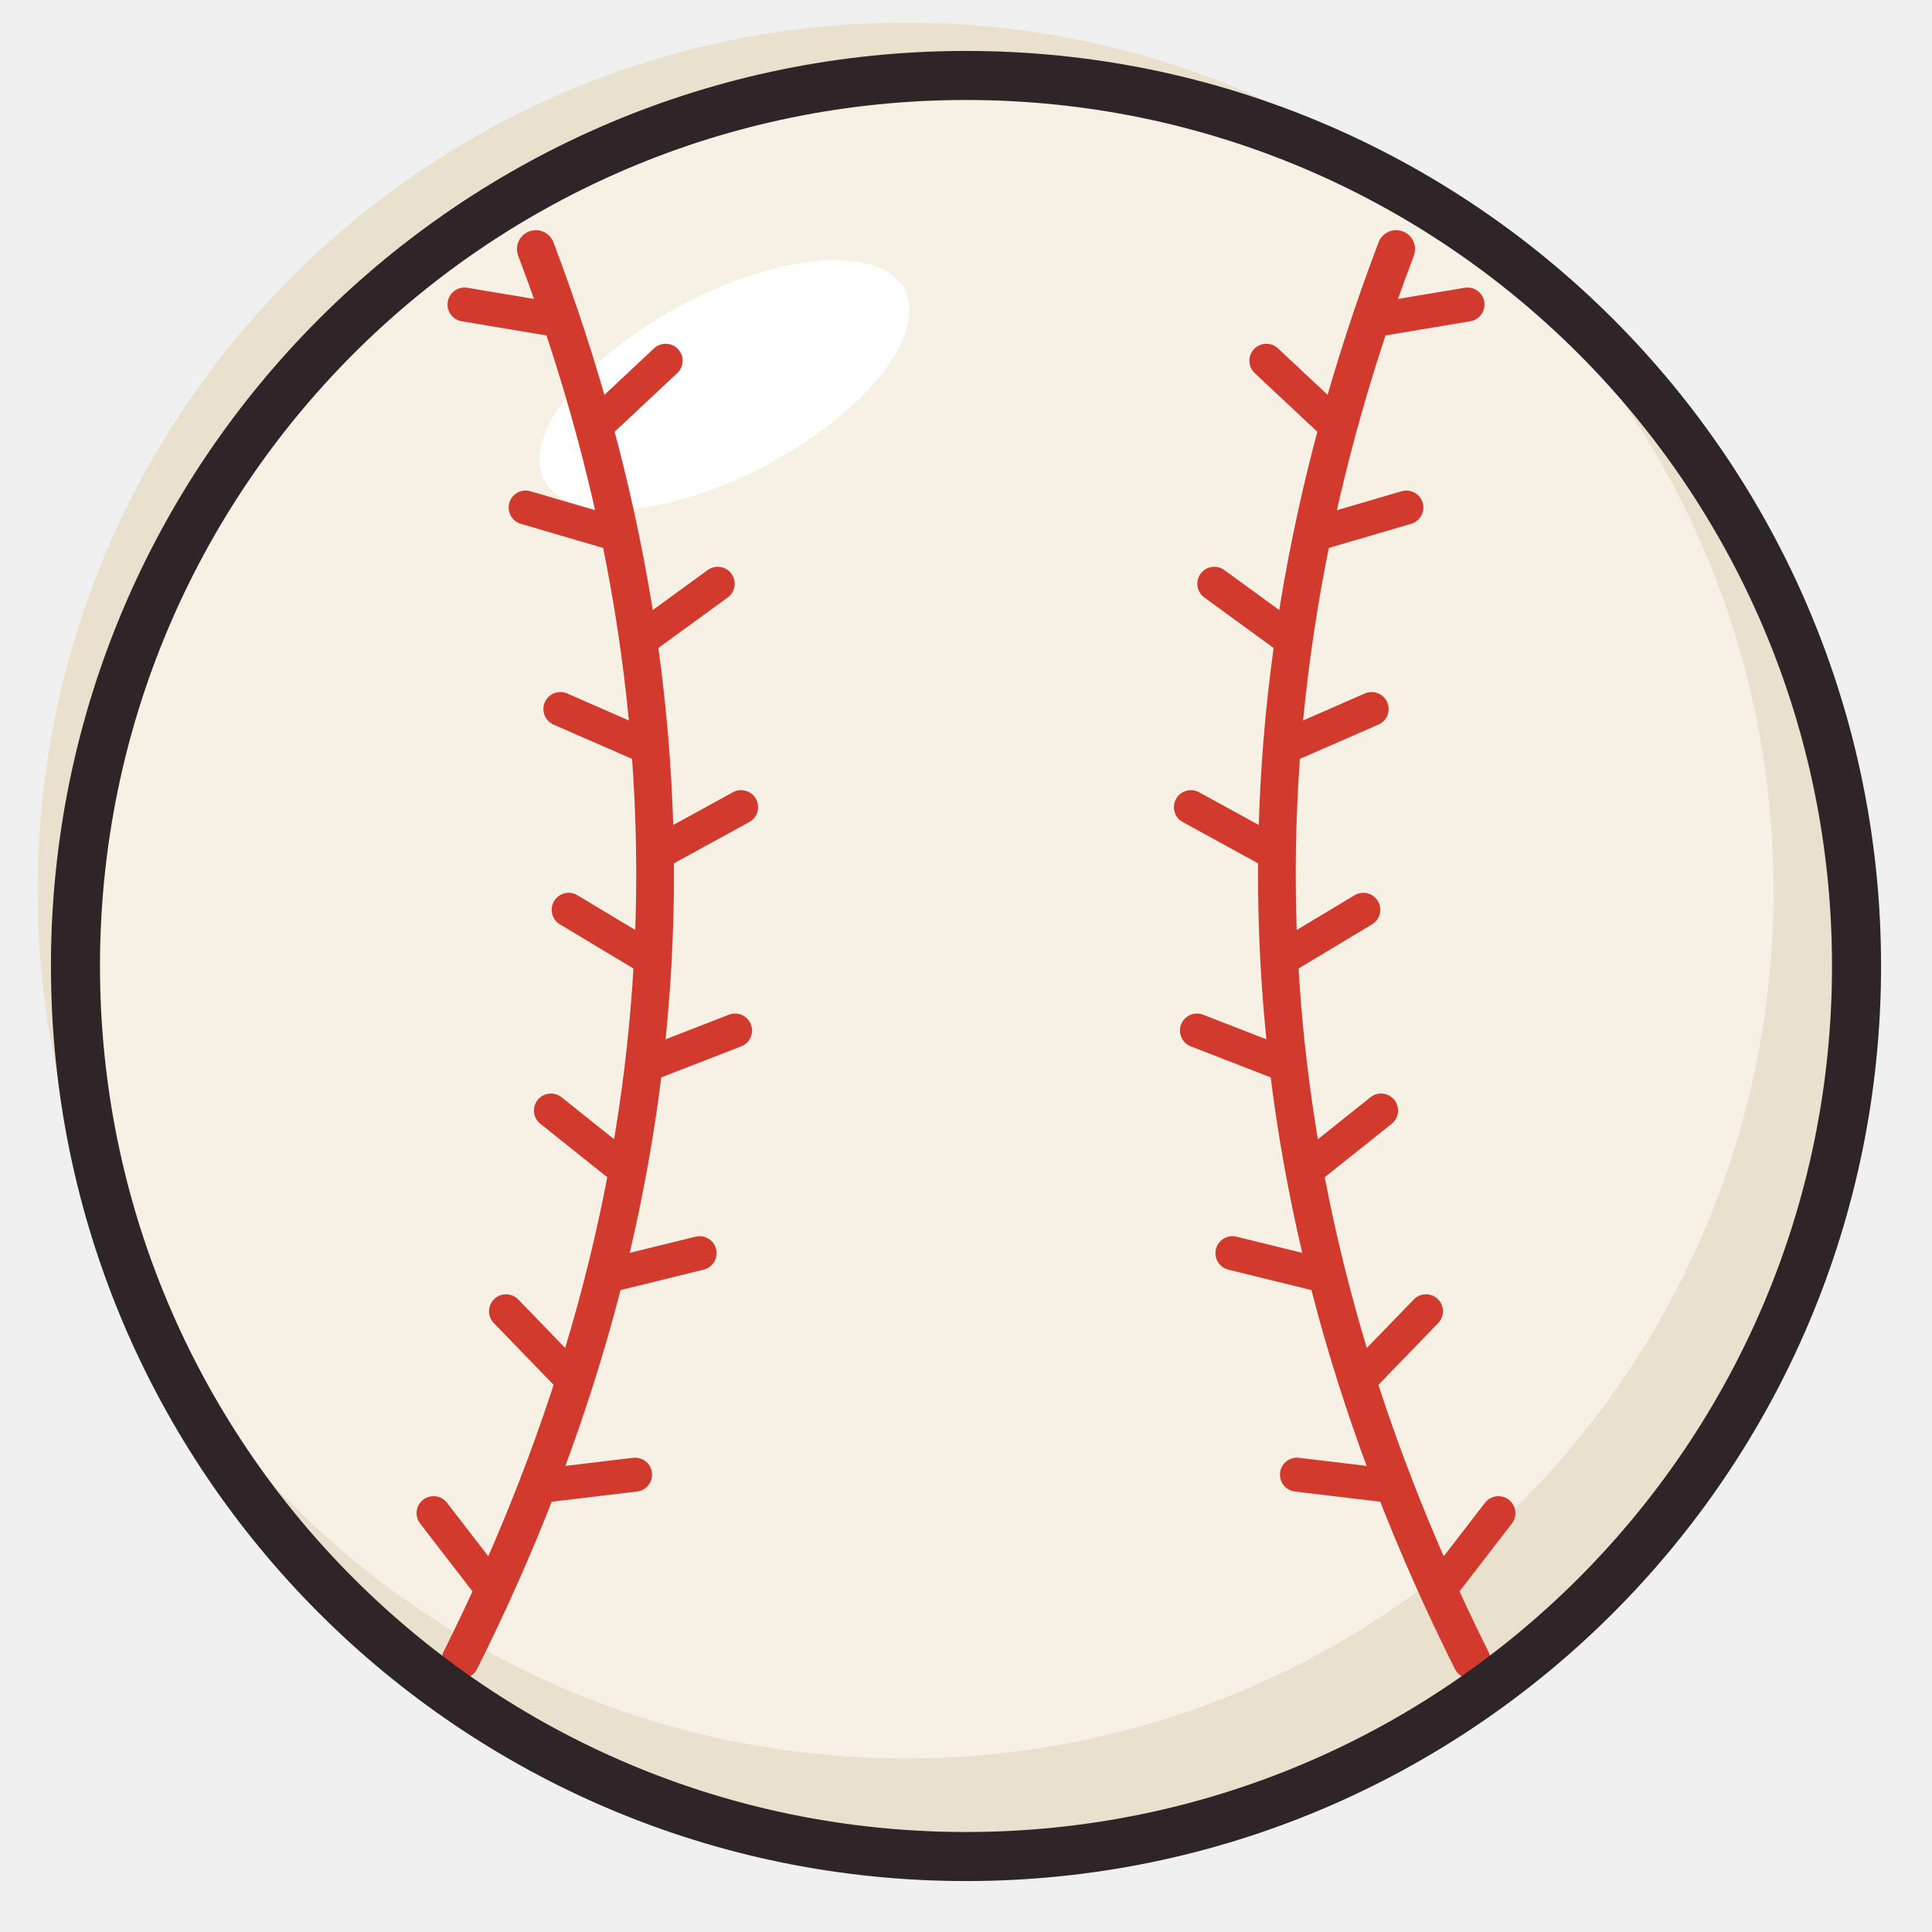
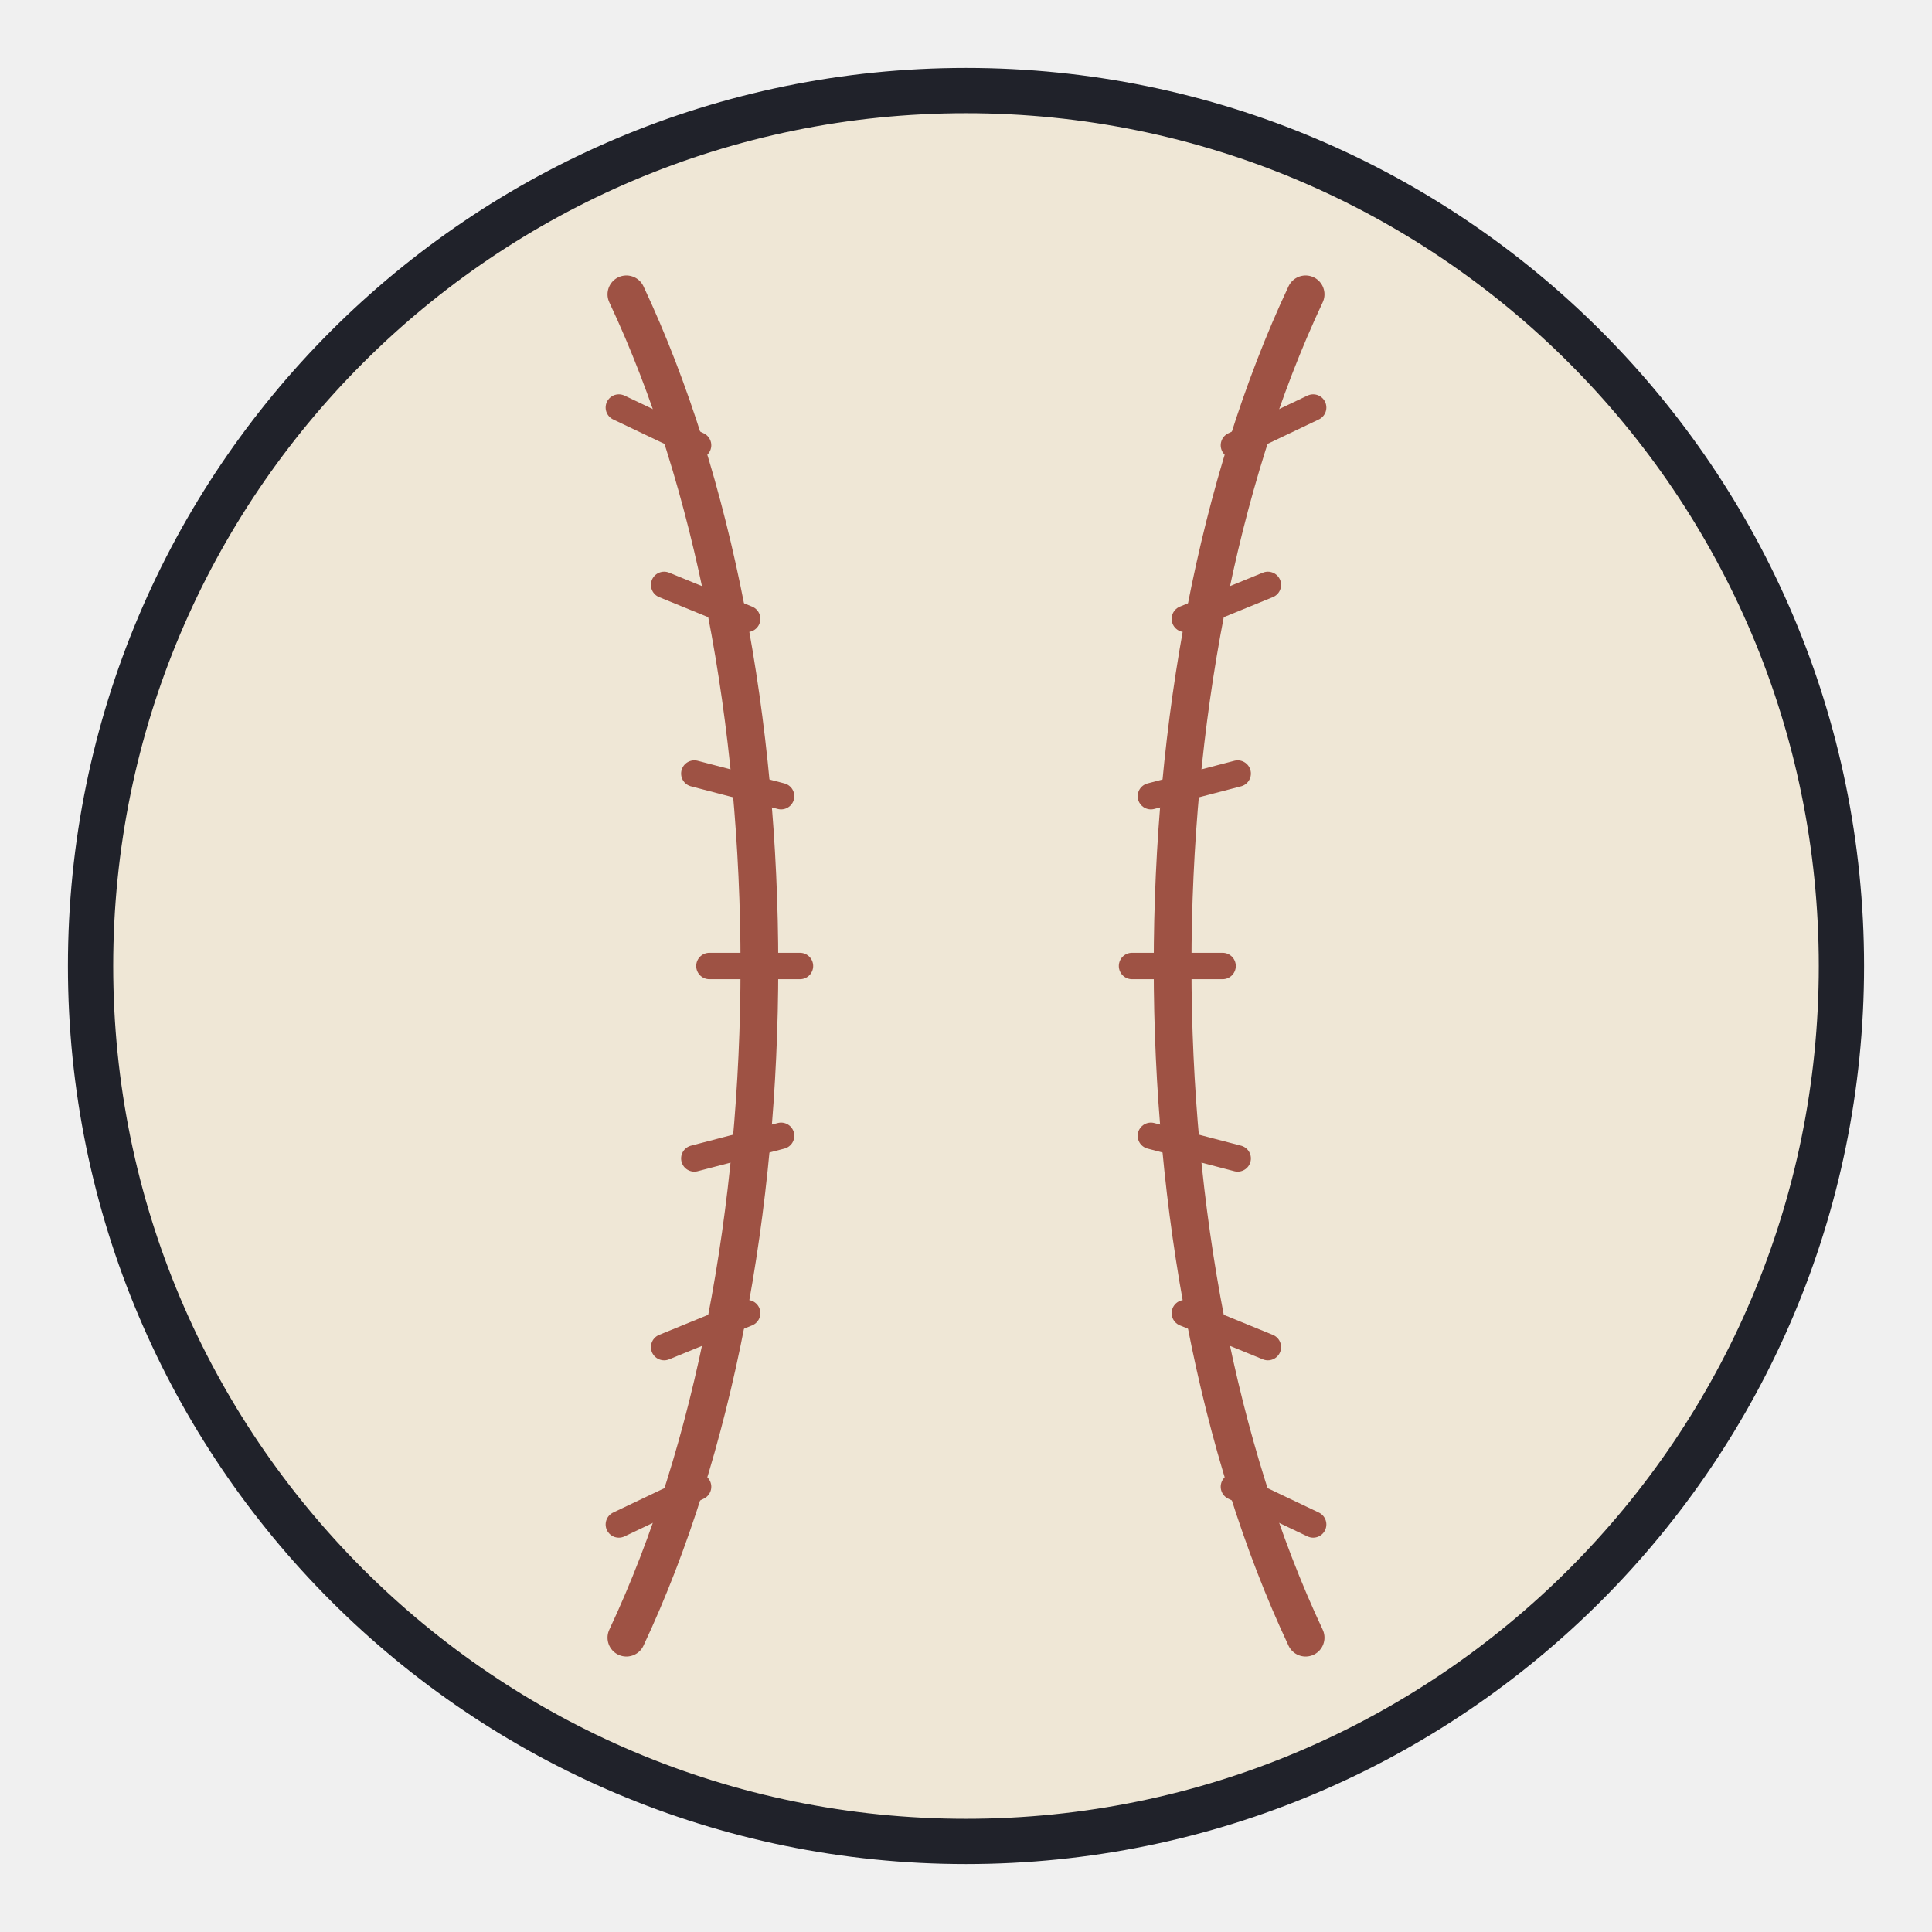
<svg xmlns="http://www.w3.org/2000/svg" viewBox="0 0 512 512">
-   <circle cx="256" cy="256" r="236" fill="#f7f1e5" />
-   <path fill-rule="evenodd" fill="#e9e0cd" d="M 26 256 a 230 230 0 1 0 460 0 a 230 230 0 1 0 -460 0 Z M 10 236 a 230 230 0 1 0 460 0 a 230 230 0 1 0 -460 0 Z" />
-   <ellipse cx="192" cy="102" rx="54" ry="24" fill="#ffffff" transform="rotate(-28 192 102)" />
-   <path d="M 142 66 Q 214 256 122 440" fill="none" stroke="#d23a2e" stroke-width="10" stroke-linecap="round" />
-   <line x1="148.8" y1="85.0" x2="123.1" y2="80.7" stroke="#d23a2e" stroke-width="9" stroke-linecap="round" />
-   <line x1="157.4" y1="113.4" x2="176.4" y2="95.6" stroke="#d23a2e" stroke-width="9" stroke-linecap="round" />
-   <line x1="164.2" y1="141.8" x2="139.3" y2="134.5" stroke="#d23a2e" stroke-width="9" stroke-linecap="round" />
-   <line x1="169.2" y1="170.0" x2="190.2" y2="154.7" stroke="#d23a2e" stroke-width="9" stroke-linecap="round" />
-   <line x1="172.3" y1="198.3" x2="148.5" y2="187.9" stroke="#d23a2e" stroke-width="9" stroke-linecap="round" />
-   <line x1="173.6" y1="226.4" x2="196.4" y2="213.9" stroke="#d23a2e" stroke-width="9" stroke-linecap="round" />
-   <line x1="173.0" y1="254.5" x2="150.7" y2="241.1" stroke="#d23a2e" stroke-width="9" stroke-linecap="round" />
-   <line x1="170.6" y1="282.5" x2="194.8" y2="273.1" stroke="#d23a2e" stroke-width="9" stroke-linecap="round" />
-   <line x1="166.3" y1="310.5" x2="146.0" y2="294.3" stroke="#d23a2e" stroke-width="9" stroke-linecap="round" />
-   <line x1="160.2" y1="338.3" x2="185.4" y2="332.1" stroke="#d23a2e" stroke-width="9" stroke-linecap="round" />
-   <line x1="152.2" y1="366.2" x2="134.1" y2="347.5" stroke="#d23a2e" stroke-width="9" stroke-linecap="round" />
-   <line x1="142.4" y1="393.9" x2="168.3" y2="390.8" stroke="#d23a2e" stroke-width="9" stroke-linecap="round" />
-   <line x1="130.8" y1="421.6" x2="114.9" y2="401.0" stroke="#d23a2e" stroke-width="9" stroke-linecap="round" />
-   <path d="M 370 66 Q 298 256 390 440" fill="none" stroke="#d23a2e" stroke-width="10" stroke-linecap="round" />
-   <line x1="363.2" y1="85.0" x2="388.9" y2="80.7" stroke="#d23a2e" stroke-width="9" stroke-linecap="round" />
-   <line x1="354.6" y1="113.4" x2="335.6" y2="95.6" stroke="#d23a2e" stroke-width="9" stroke-linecap="round" />
-   <line x1="347.8" y1="141.8" x2="372.7" y2="134.5" stroke="#d23a2e" stroke-width="9" stroke-linecap="round" />
-   <line x1="342.8" y1="170.0" x2="321.8" y2="154.7" stroke="#d23a2e" stroke-width="9" stroke-linecap="round" />
-   <line x1="339.7" y1="198.3" x2="363.5" y2="187.9" stroke="#d23a2e" stroke-width="9" stroke-linecap="round" />
-   <line x1="338.4" y1="226.4" x2="315.6" y2="213.9" stroke="#d23a2e" stroke-width="9" stroke-linecap="round" />
-   <line x1="339.0" y1="254.5" x2="361.3" y2="241.1" stroke="#d23a2e" stroke-width="9" stroke-linecap="round" />
-   <line x1="341.4" y1="282.5" x2="317.2" y2="273.1" stroke="#d23a2e" stroke-width="9" stroke-linecap="round" />
-   <line x1="345.7" y1="310.5" x2="366.0" y2="294.3" stroke="#d23a2e" stroke-width="9" stroke-linecap="round" />
-   <line x1="351.8" y1="338.3" x2="326.6" y2="332.1" stroke="#d23a2e" stroke-width="9" stroke-linecap="round" />
-   <line x1="359.8" y1="366.2" x2="377.9" y2="347.5" stroke="#d23a2e" stroke-width="9" stroke-linecap="round" />
-   <line x1="369.6" y1="393.9" x2="343.7" y2="390.8" stroke="#d23a2e" stroke-width="9" stroke-linecap="round" />
-   <line x1="381.2" y1="421.6" x2="397.1" y2="401.0" stroke="#d23a2e" stroke-width="9" stroke-linecap="round" />
-   <circle cx="256" cy="256" r="236" fill="none" stroke="#2f2427" stroke-width="13" />
+   <circle cx="256" cy="256" r="232" fill="#EFE7D6" stroke="#20222A" stroke-width="12" />
+   <g fill="none" stroke="#9E5244" stroke-linecap="round">
+     <path d="M166 78C213 178 213 334 166 434" stroke-width="10" />
+     <path d="M346 78C299 178 299 334 346 434" stroke-width="10" />
+     <g stroke-width="7">
+       <path d="M164 108L185 118" />
+       <path d="M176 155L198 164" />
+       <path d="M184 205L207 211" />
+       <path d="M188 256H212" />
+       <path d="M184 307L207 301" />
+       <path d="M176 357L198 348" />
+       <path d="M164 404L185 394" />
+       <path d="M348 108L327 118" />
+       <path d="M336 155L314 164" />
+       <path d="M328 205L305 211" />
+       <path d="M324 256H300" />
+       <path d="M328 307L305 301" />
+       <path d="M336 357L314 348" />
+       <path d="M348 404L327 394" />
+     </g>
+   </g>
</svg>
